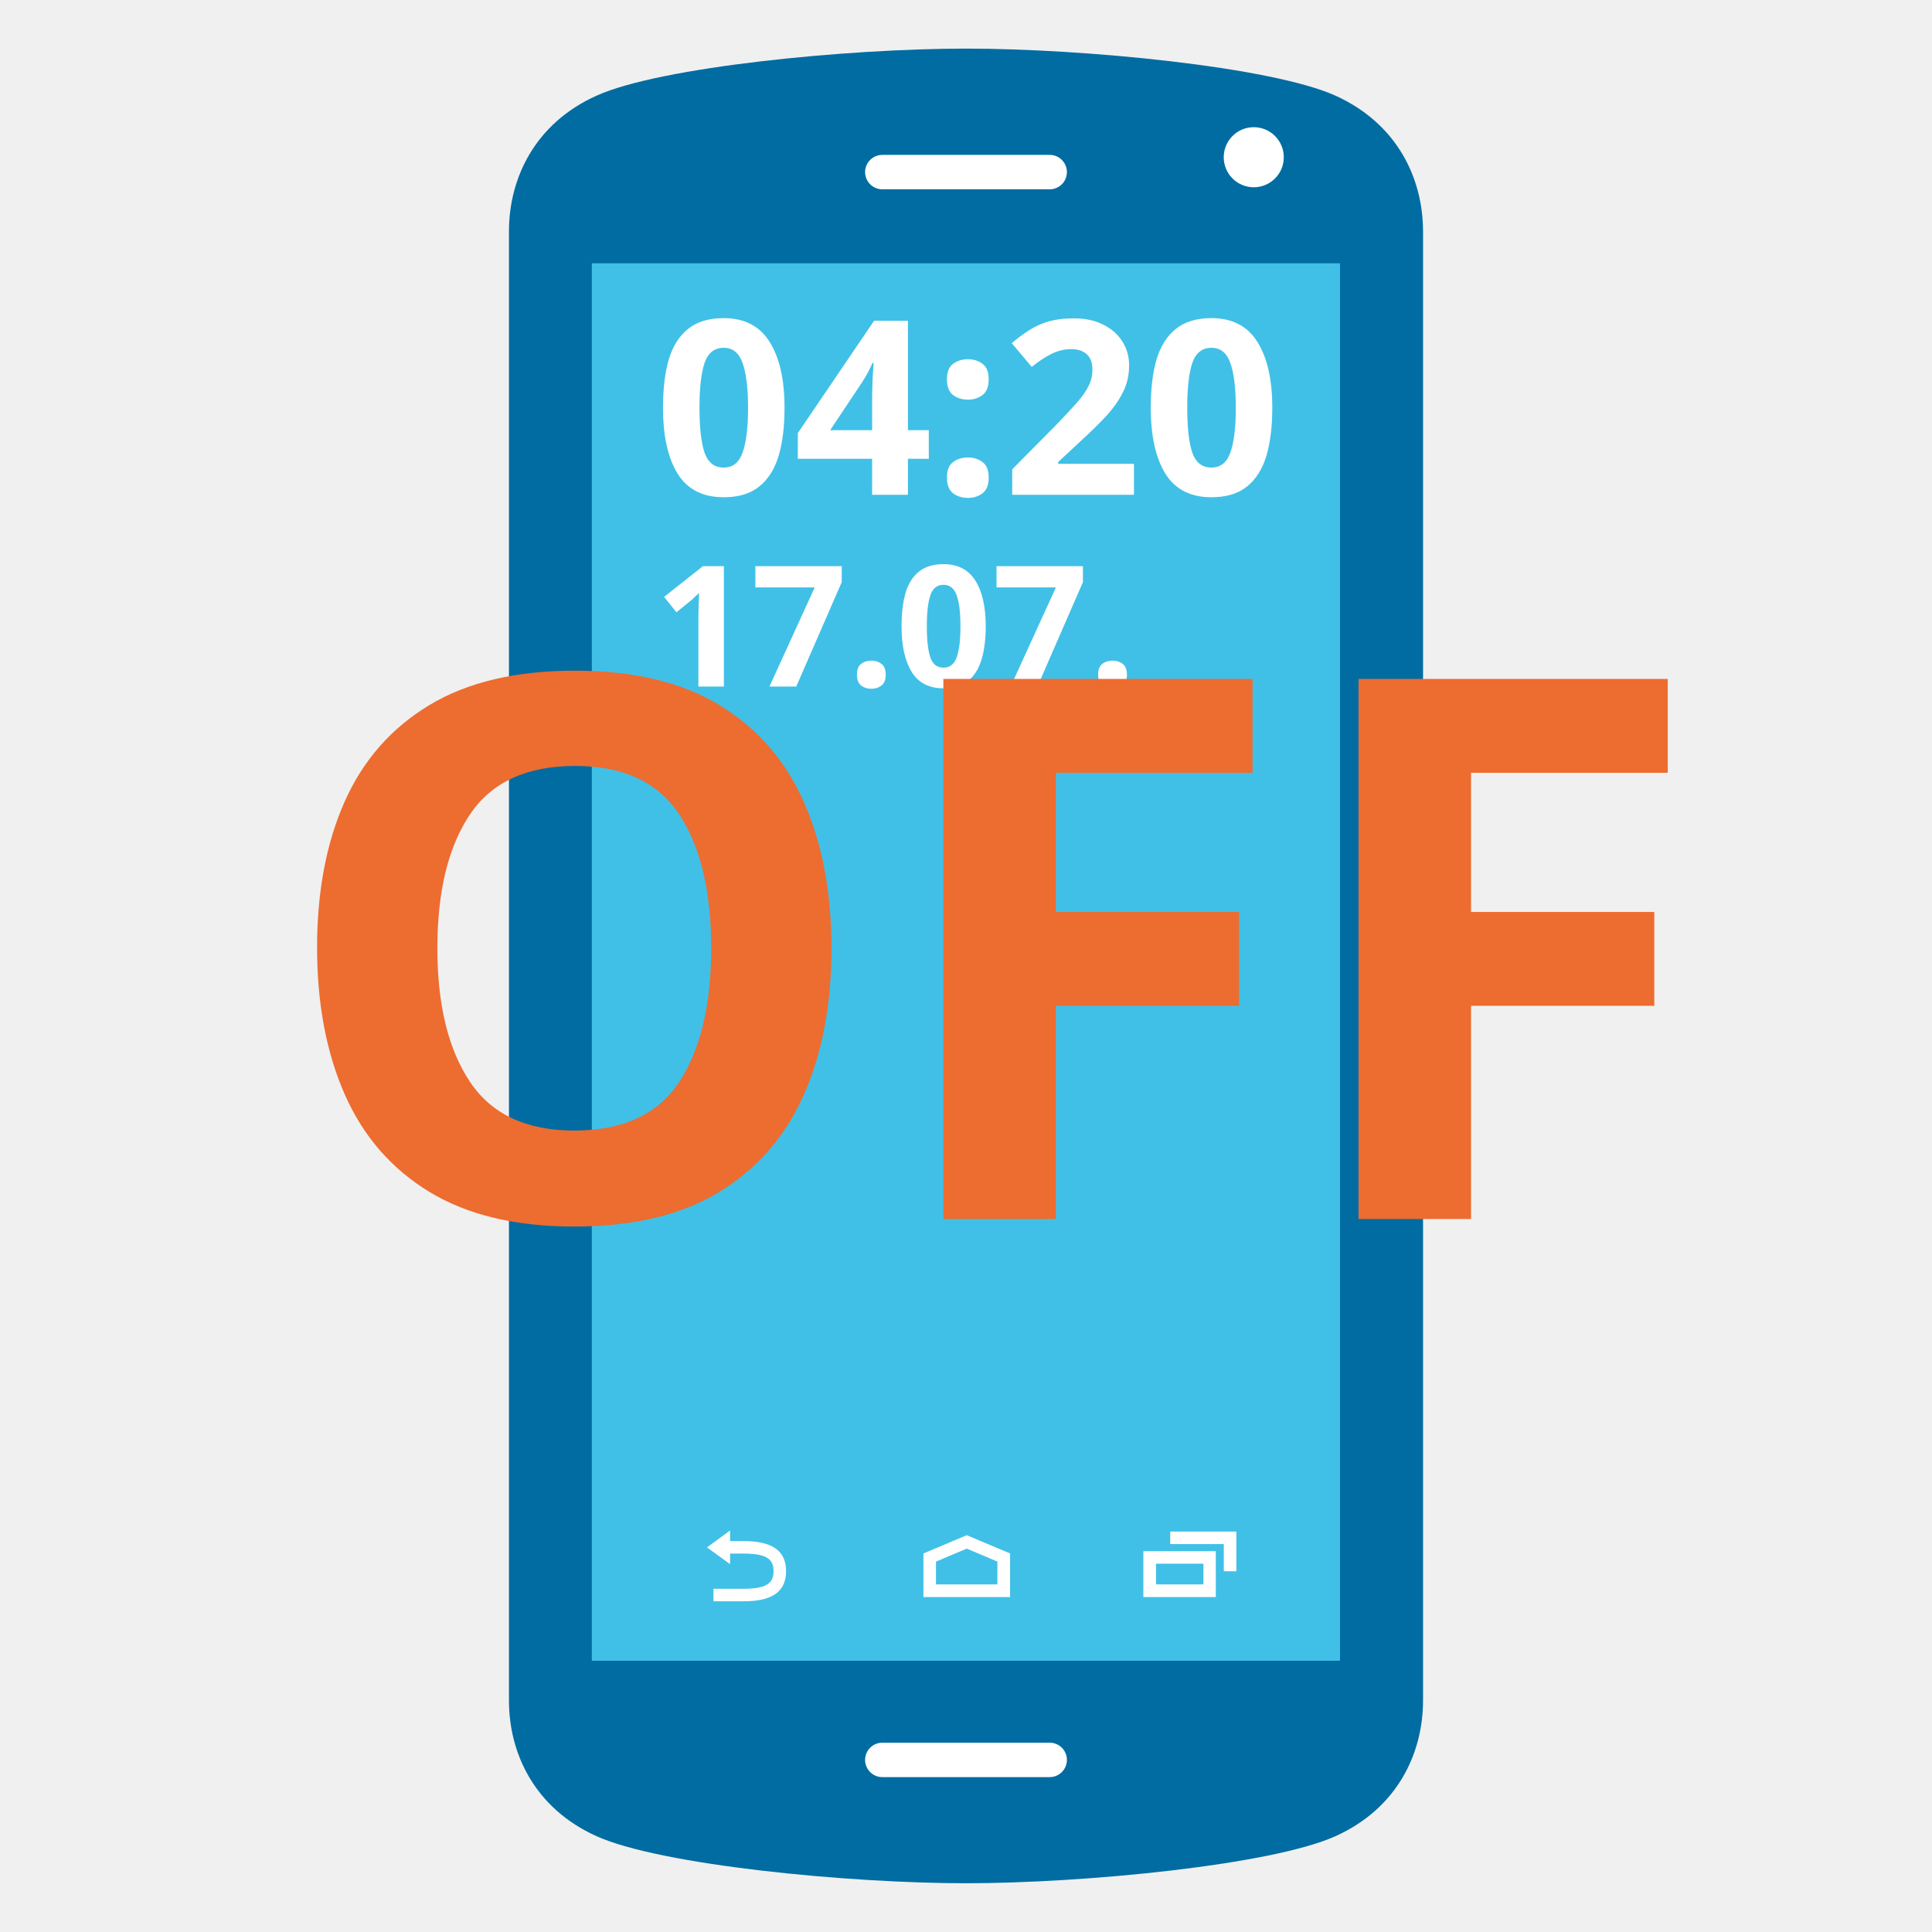
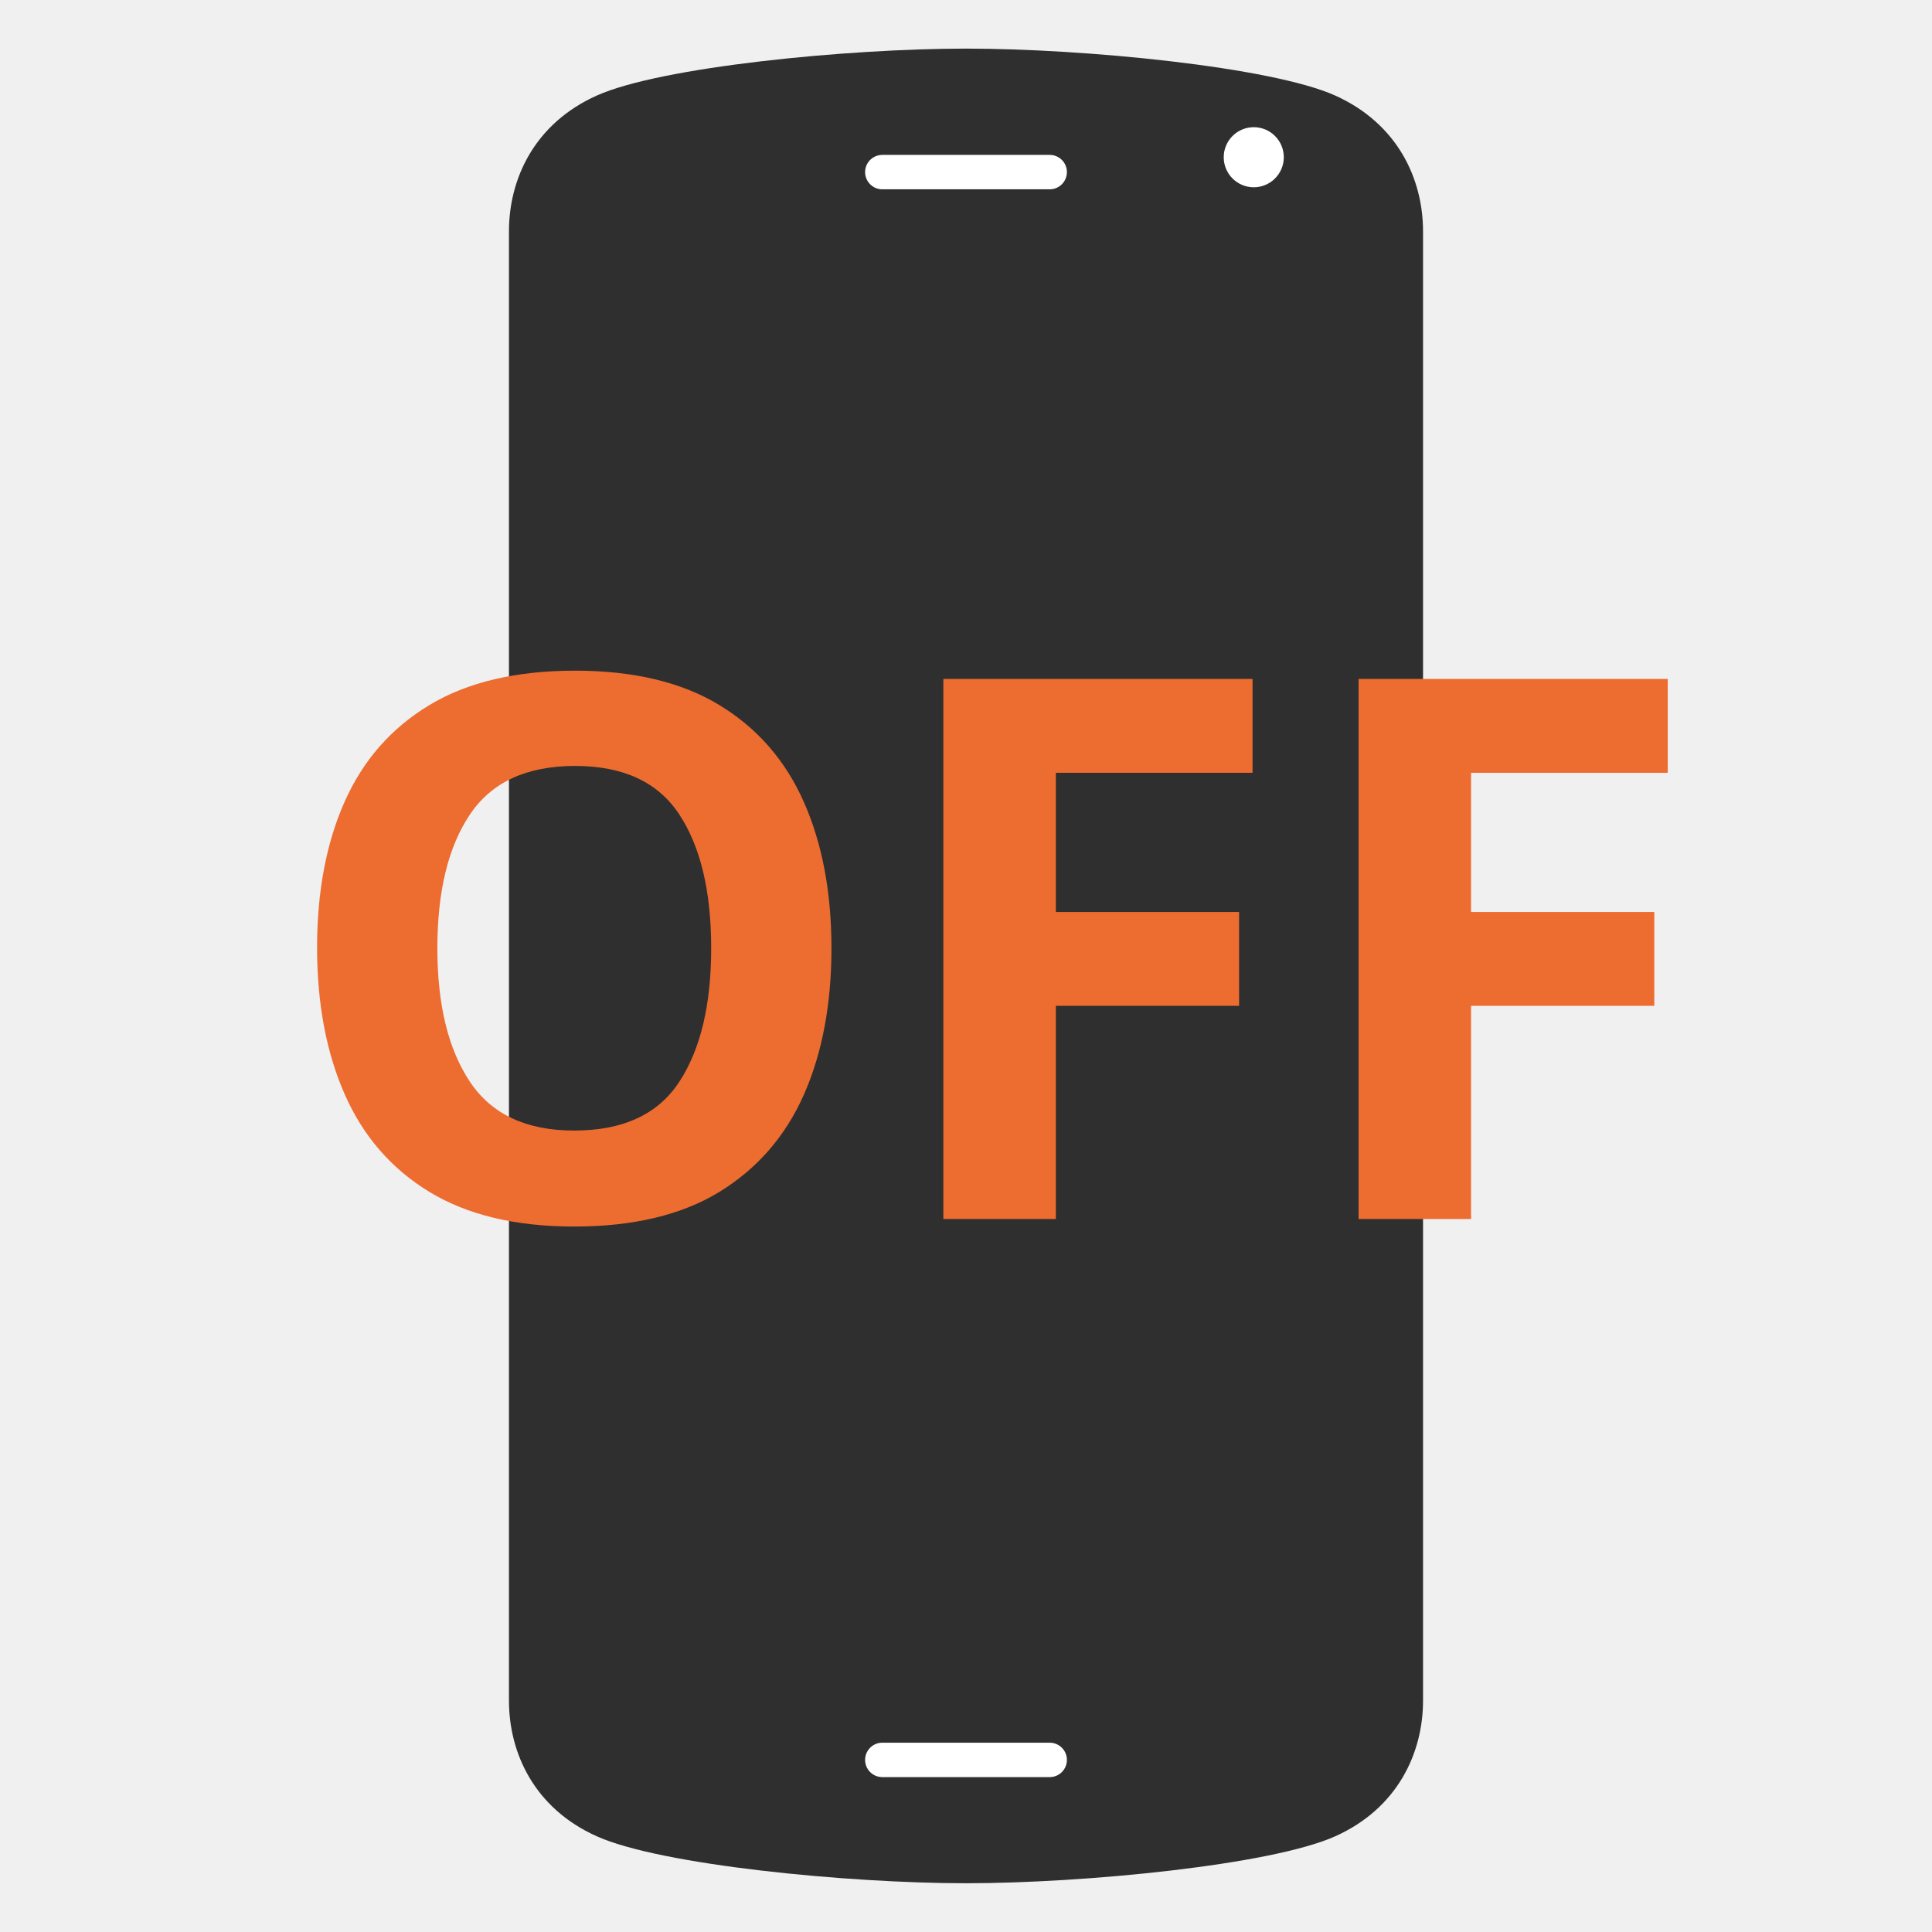
<svg xmlns="http://www.w3.org/2000/svg" width="128" height="128" style="enable-background:new 0 0 128 128;" version="1.1" id="svg31958">
  <defs id="defs31962" />
  <g id="g46812" transform="translate(-24.66909)">
    <g id="g31956" transform="translate(24.66909)">
      <g id="g31942">
-         <path d="M 88.46,6.33 C 84.22,4.43 71.85,3.22 64,3.22 c -7.84,0 -20.23,1.21 -24.46,3.11 -4.15,1.86 -5.82,5.54 -5.82,8.99 v 97.35 c 0,3.46 1.67,7.13 5.82,8.99 4.23,1.9 16.62,3.11 24.46,3.11 7.85,0 20.22,-1.21 24.46,-3.11 4.15,-1.86 5.82,-5.54 5.82,-8.99 V 15.33 c 0,-3.46 -1.67,-7.13 -5.82,-9 z" style="fill:#006ca2" id="path31929" />
+         <path d="M 88.46,6.33 C 84.22,4.43 71.85,3.22 64,3.22 c -7.84,0 -20.23,1.21 -24.46,3.11 -4.15,1.86 -5.82,5.54 -5.82,8.99 v 97.35 c 0,3.46 1.67,7.13 5.82,8.99 4.23,1.9 16.62,3.11 24.46,3.11 7.85,0 20.22,-1.21 24.46,-3.11 4.15,-1.86 5.82,-5.54 5.82,-8.99 V 15.33 c 0,-3.46 -1.67,-7.13 -5.82,-9 z" style="fill:#2f2f2f;fill-opacity:1" id="path31929" />
        <circle cx="83.065" cy="10.417" r="1.99" style="fill:#ffffff" id="circle31933" />
        <linearGradient id="SVGID_1_" gradientUnits="userSpaceOnUse" x1="64" x2="64" y1="104.767" y2="22.714">
          <stop offset="0" style="stop-color:#FFFFFF" id="stop31935" />
          <stop offset="1" style="stop-color:#00A0D6" id="stop31937" />
        </linearGradient>
-         <rect height="92.583" style="fill:#40c0e7;stroke-width:1" width="49.57" x="39.21" y="17.444" id="rect31940" />
+         <rect height="92.583" style="fill:#2f2f2f;stroke-width:1;fill-opacity:1" width="49.57" x="39.21" y="17.444" id="rect31940" />
      </g>
      <g id="g31954">
-         <path d="m 48.37,102.93 v 0.7 l -1.53,-1.11 1.53,-1.12 v 0.7 0 h 0.88 c 1.72,0 2.83,0.51 2.83,1.99 0,1.49 -1.11,2 -2.83,2 h -1.98 v -0.83 h 1.98 c 1.46,0 2,-0.32 2,-1.17 0,-0.84 -0.53,-1.16 -2,-1.16 z" style="fill:#ffffff" id="path31944" />
-         <path d="m 66.91,105.81 h -5.73 v -2.89 l 2.87,-1.21 2.87,1.21 v 2.89 z m -4.9,-0.84 h 4.07 v -1.51 l -2.03,-0.86 -2.04,0.86 z" style="fill:#ffffff" id="path31946" />
-         <g id="g31952">
-           <path d="m 80.55,105.81 h -4.8 v -3.04 h 4.8 z m -3.96,-0.84 h 3.14 v -1.37 h -3.14 z" style="fill:#ffffff" id="path31948" />
-           <polygon points="81.08,110.1 81.08,108.3 77.53,108.3 77.53,107.47 81.91,107.47 81.91,110.1 " style="fill:#ffffff" id="polygon31950" transform="translate(0,-6)" />
-         </g>
+         <g id="g31952" />
      </g>
    </g>
-     <g transform="matrix(0.931817,0,0,0.931817,68.01264,32.78303)" id="g32838" style="clip-rule:evenodd;fill-rule:evenodd;stroke-linecap:round;stroke-linejoin:round">
-       <text x="0" y="0" style="font-weight:700;font-size:17.333px;font-family:ComicNeue-Bold, 'Comic Neue';fill:#ffffff" id="text32836">04:20</text>
-     </g>
-     <g transform="matrix(0.931817,0,0,0.931817,68.01264,45.48653)" id="g32842" style="clip-rule:evenodd;fill-rule:evenodd;stroke-linecap:round;stroke-linejoin:round">
-       <text x="0" y="0" style="font-weight:700;font-size:12px;font-family:ComicNeue-Bold, 'Comic Neue';fill:#ffffff" id="text32840">17.07.</text>
-     </g>
+     <g transform="matrix(0.931817,0,0,0.931817,68.01264,32.78303)" id="g32838" style="clip-rule:evenodd;fill-rule:evenodd;stroke-linecap:round;stroke-linejoin:round" />
+     <g transform="matrix(0.931817,0,0,0.931817,68.01264,45.48653)" id="g32842" style="clip-rule:evenodd;fill-rule:evenodd;stroke-linecap:round;stroke-linejoin:round" />
    <path d="M 83.124,116.598 H 94.214 M 83.124,11.402 h 11.09" style="clip-rule:evenodd;fill:none;fill-rule:evenodd;stroke:#ffffff;stroke-width:2.28;stroke-linecap:round;stroke-linejoin:round;stroke-dasharray:none;stroke-opacity:1" id="path32834" />
  </g>
  <text xml:space="preserve" style="font-weight:bold;font-size:50.105px;font-family:Consolas;-inkscape-font-specification:'Consolas, Bold';fill:#ed6c30;stroke:none;stroke-width:2.28;stroke-linecap:round;stroke-opacity:1" x="18.103" y="80.76" id="text43517">
    <tspan id="tspan43515" x="18.103" y="80.76" style="font-style:normal;font-variant:normal;font-weight:bold;font-stretch:normal;font-family:'Comic Neue';-inkscape-font-specification:'Comic Neue Bold';fill:#ed6c30;stroke:none;stroke-width:19.826">OFF</tspan>
  </text>
</svg>
